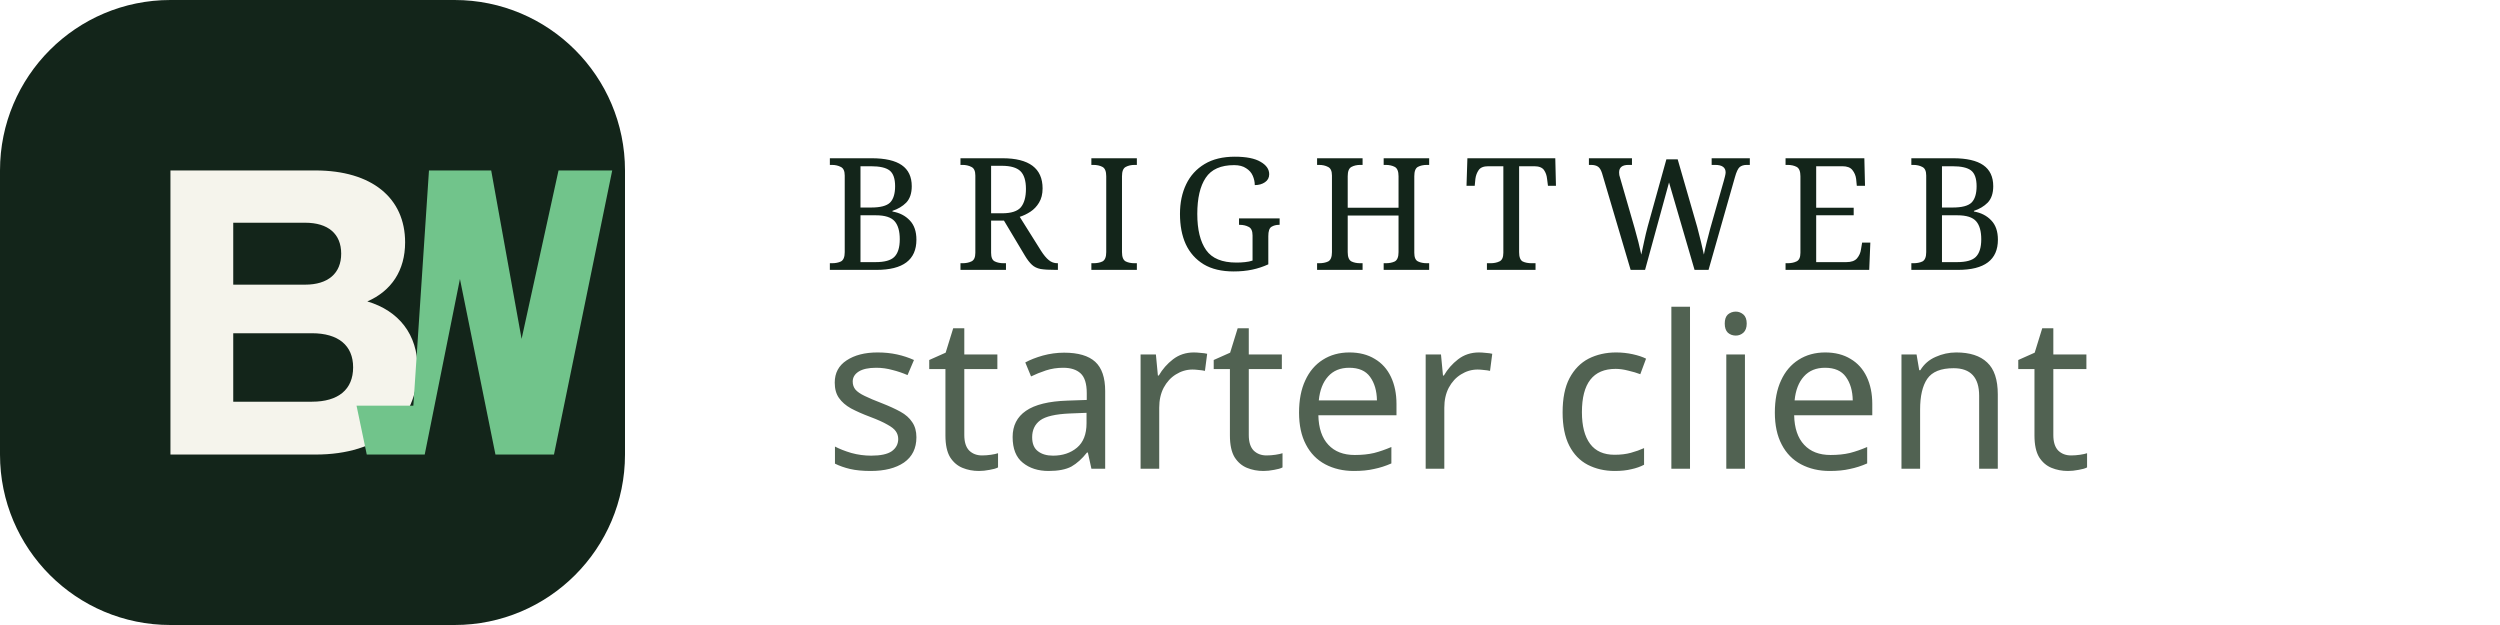
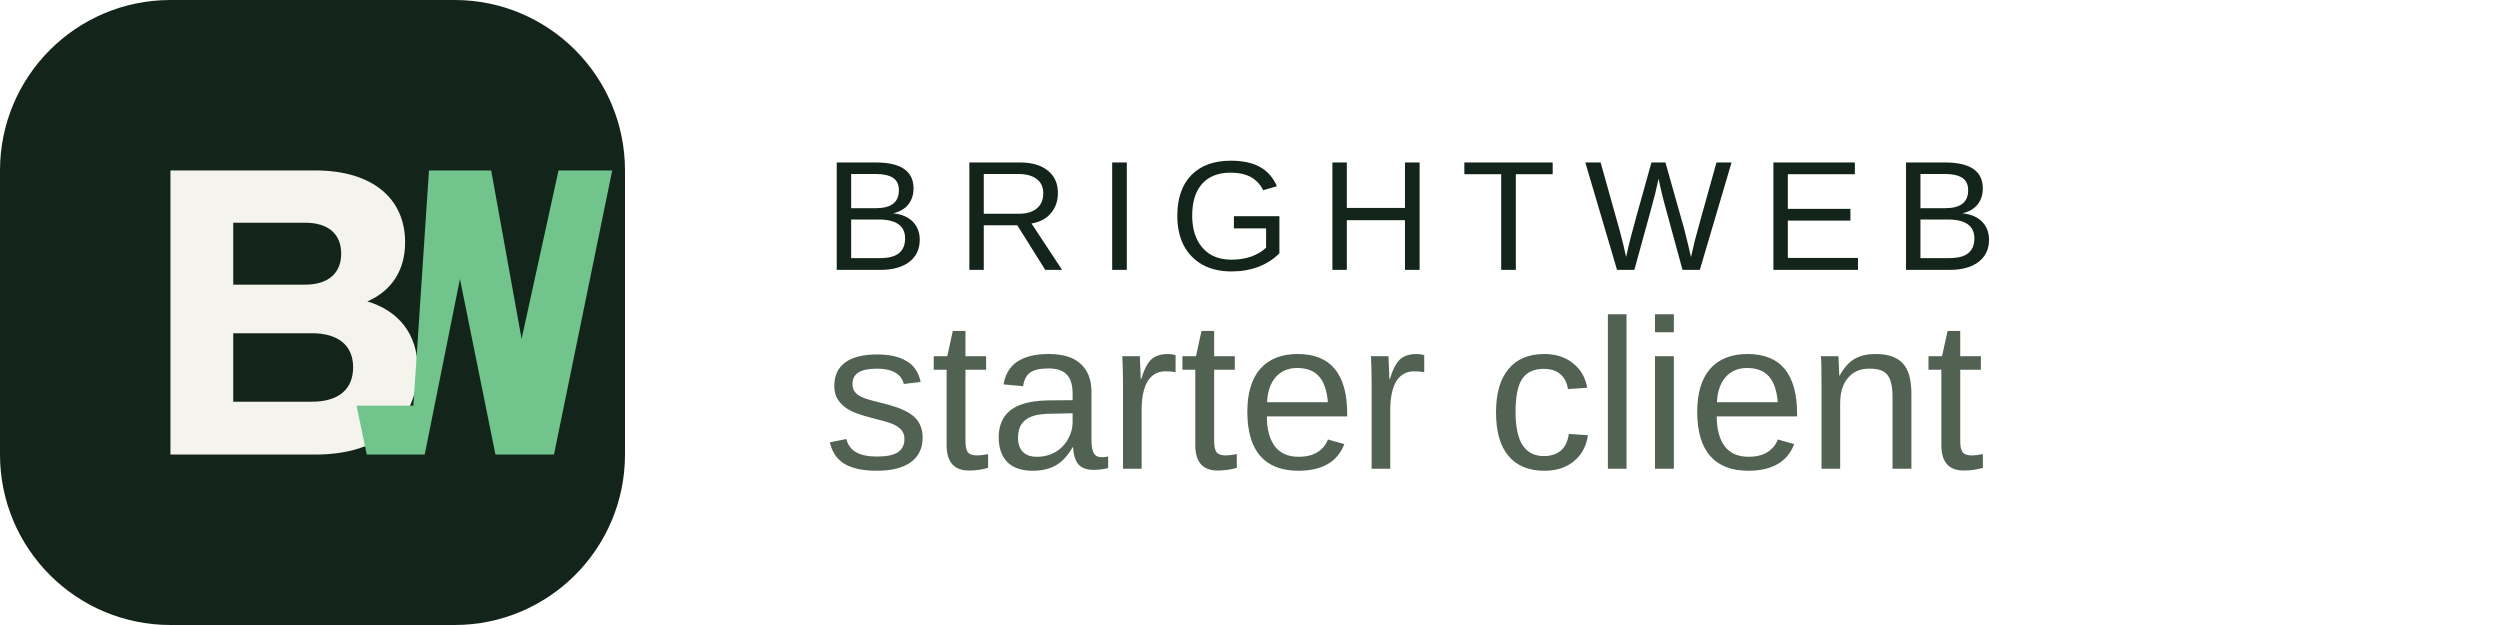
<svg xmlns="http://www.w3.org/2000/svg" width="176" height="44" viewBox="0 0 176 44" fill="none">
  <rect width="44" height="44" rx="12" fill="#13251A" />
  <path d="M12 32V12H22.2C26.18 12 28.52 13.94 28.52 17.06C28.52 19.04 27.56 20.48 25.86 21.22C28.08 21.88 29.4 23.54 29.4 25.94C29.4 29.7 26.68 32 22.22 32H12ZM16.42 20.04H21.48C23.1 20.04 24.02 19.24 24.02 17.86C24.02 16.46 23.1 15.68 21.48 15.68H16.42V20.04ZM16.42 28.28H21.96C23.82 28.28 24.86 27.42 24.86 25.86C24.86 24.32 23.82 23.46 21.96 23.46H16.42V28.28Z" fill="#F5F4EC" />
  <path d="M30.2 12H34.58L36.72 23.86L39.32 12H43.1L39 32H34.88L32.38 19.64L29.9 32H25.82L25.1 28.56H29.1L30.2 12Z" fill="#71C48B" />
-   <text x="58" y="19" fill="#13251A" font-family="Georgia, serif" font-size="11" letter-spacing="2">BRIGHTWEB</text>
-   <text x="58" y="33" fill="#516252" font-family="'IBM Plex Sans', sans-serif" font-size="15">starter client</text>
+   <text x="58" y="19" fill="#13251A" font-family="'Segoe UI', Arial, sans-serif" font-size="11" letter-spacing="2">BRIGHTWEB</text>
+   <text x="58" y="33" fill="#516252" font-family="'Segoe UI', Arial, sans-serif" font-size="15">starter client</text>
</svg>
